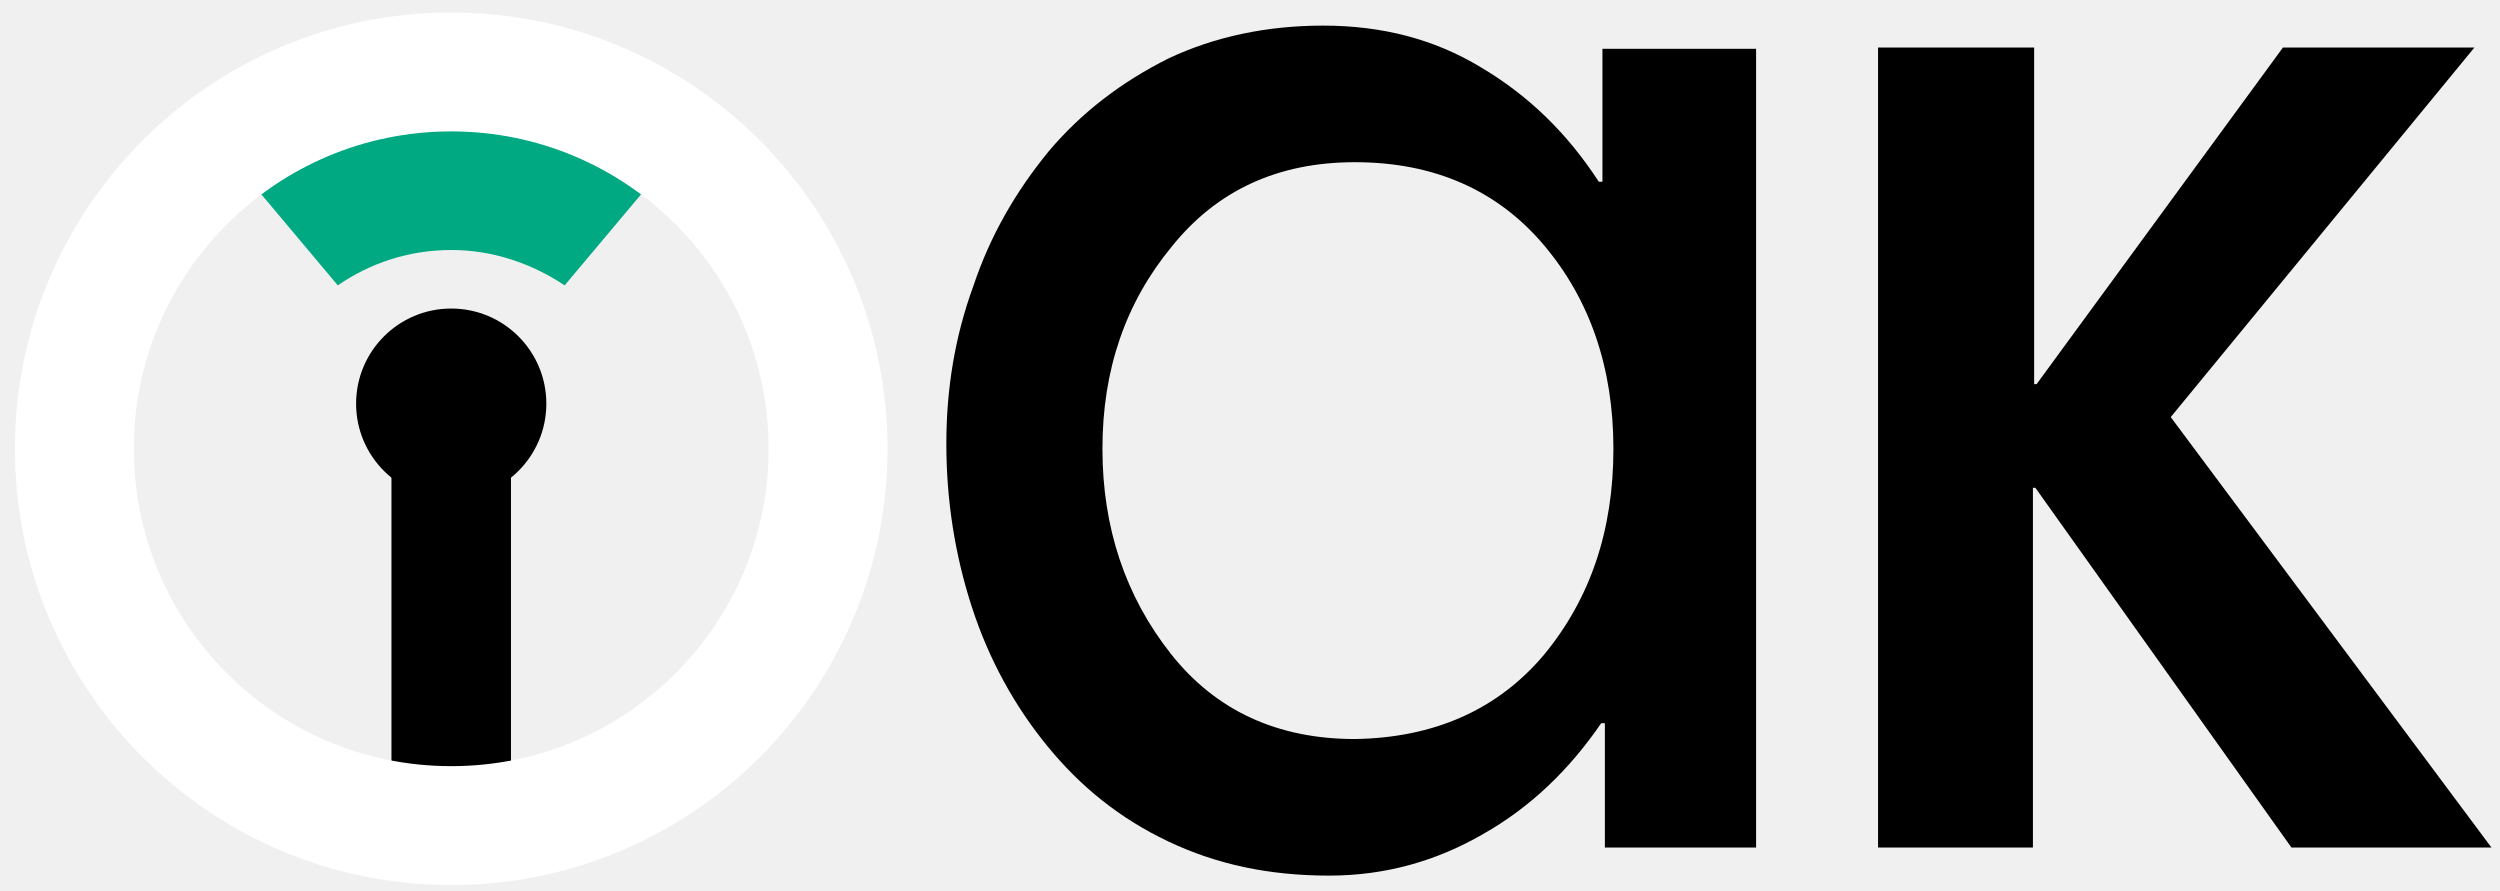
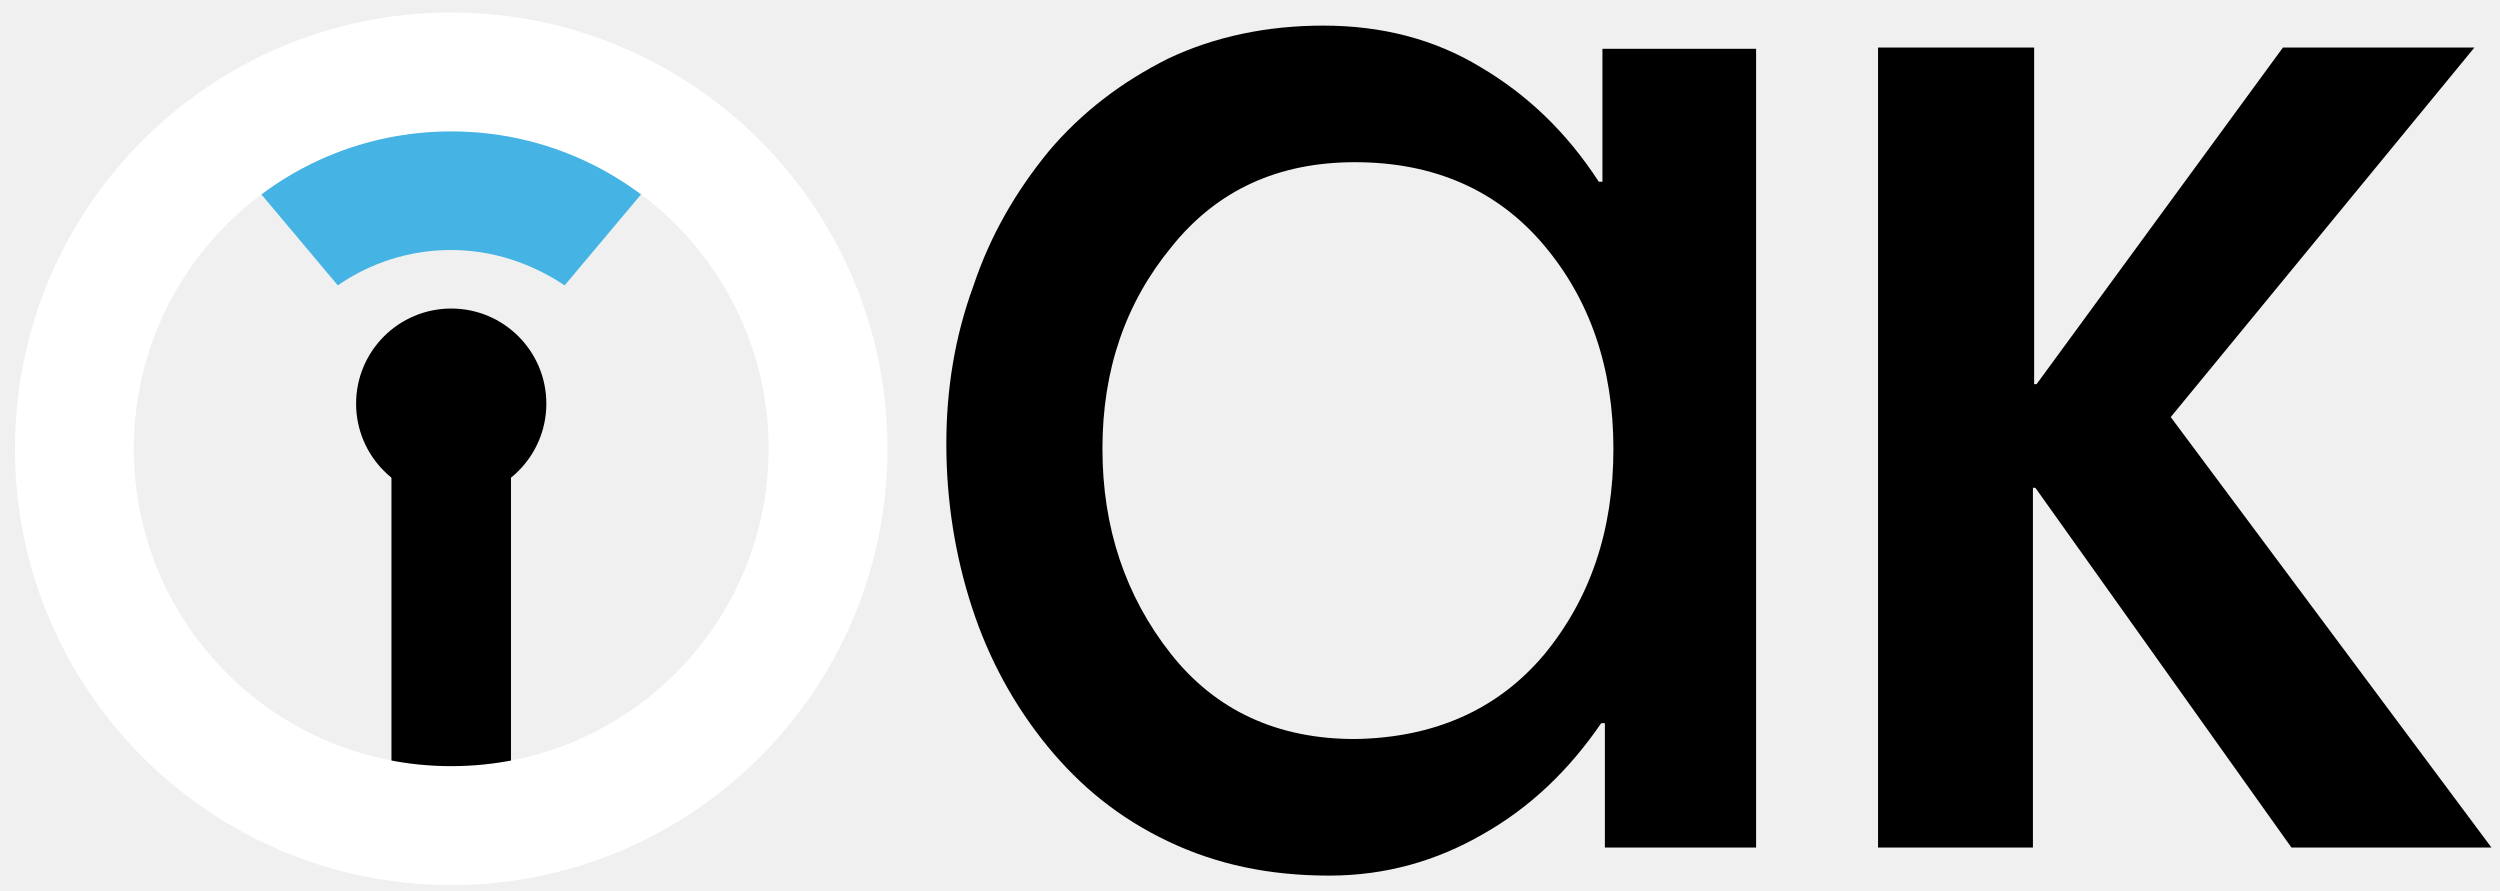
<svg xmlns="http://www.w3.org/2000/svg" version="1.1" id="Layer_1" x="0px" y="0px" viewBox="0 0 205 73" style="enable-background:new 0 0 205 73;" xml:space="preserve">
  <style type="text/css">
	.st0{fill:#000000;}
- 	.st1{fill:#00A982;}
+ 	.st1{fill:#45b3e4;}
	.st2{fill:none;stroke:#FFFFFF;stroke-width:9.75;stroke-miterlimit:10;}
</style>
  <path class="st0" d="M144.2,69.5h-12.6V59.3h-0.3c-2.6,3.8-5.8,6.9-9.7,9.1c-3.8,2.2-8,3.4-12.6,3.4c-4.9,0-9.2-0.9-13.2-2.8  s-7.2-4.5-9.9-7.8c-2.7-3.3-4.8-7.1-6.2-11.4c-1.4-4.3-2.1-8.8-2.1-13.4c0-4.5,0.7-8.8,2.2-12.9c1.4-4.2,3.5-7.8,6.2-11.1  c2.7-3.2,6-5.7,9.8-7.6c3.8-1.8,8.1-2.7,12.7-2.7c4.8,0,9.1,1.1,12.9,3.4c3.9,2.3,7.1,5.4,9.7,9.4h0.3V4h12.6V69.5z M126.6,53.7  c3.8-4.6,5.7-10.2,5.7-16.9c0-6.6-1.9-12.2-5.7-16.7c-3.8-4.5-9-6.8-15.5-6.8c-6.3,0-11.3,2.3-15,6.9c-3.8,4.6-5.7,10.1-5.7,16.6  c0,6.5,1.9,12.1,5.6,16.8c3.7,4.7,8.8,7,15.1,7C117.6,60.5,122.8,58.2,126.6,53.7z" />
  <path class="st0" d="M187.2,3.9h15.7L178,34.2l26.3,35.3h-16.4l-21-29.5h-0.2v29.5H154V3.9h12.8v27.6h0.2L187.2,3.9z" />
  <path class="st1" d="M27.7,23.4c2.6-1.8,5.8-2.9,9.3-2.9c3.4,0,6.6,1.1,9.3,2.9l6.3-7.5c-4.3-3.2-9.7-5.2-15.6-5.2  c-5.8,0-11.2,1.9-15.6,5.2L27.7,23.4z" />
  <rect x="32.1" y="37.8" class="st0" width="9.8" height="25.6" />
  <circle class="st2" cx="37" cy="36.8" r="30.9" />
  <circle class="st0" cx="37" cy="33.1" r="7.8" />
</svg>
